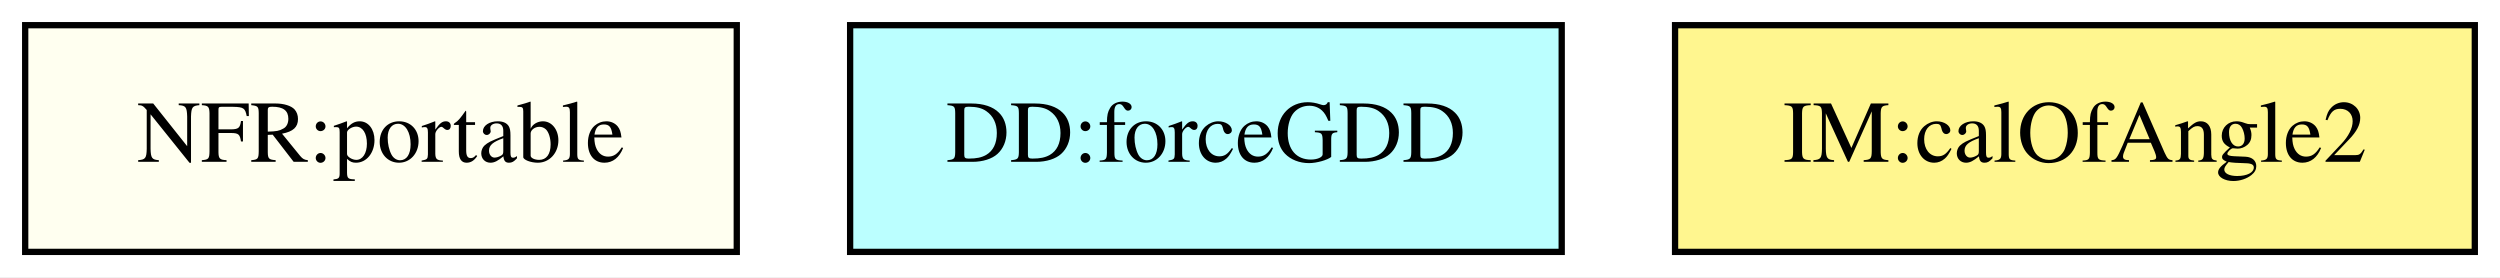
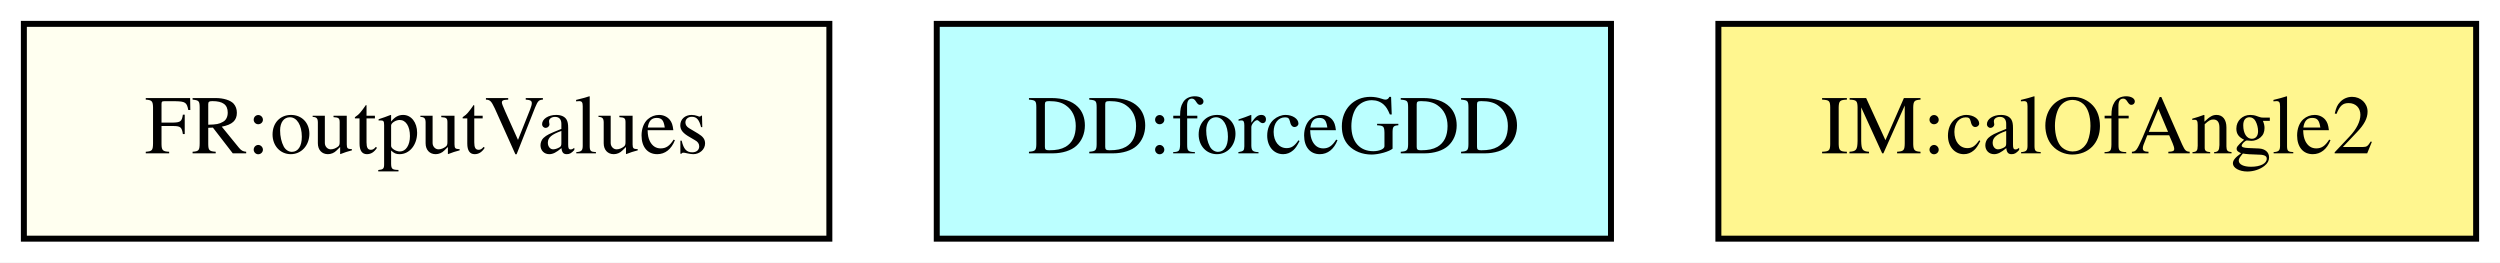
- <svg xmlns="http://www.w3.org/2000/svg" width="397pt" height="44pt" viewBox="0.00 0.00 397.00 44.00">
+ <svg xmlns="http://www.w3.org/2000/svg" width="419pt" height="44pt" viewBox="0.00 0.00 419.00 44.00">
  <g id="graph0" class="graph" transform="scale(1 1) rotate(0) translate(4 40)">
-     <polygon fill="white" stroke="transparent" points="-4,4 -4,-40 393,-40 393,4 -4,4" />
+     <polygon fill="white" stroke="transparent" points="-4,4 -4,-40 415,-40 415,4 -4,4" />
    <g id="node1" class="node">
-       <polygon fill="ivory" stroke="black" points="113,-36 0,-36 0,0 113,0 113,-36" />
-       <text text-anchor="middle" x="56.5" y="-14.3" font-family="Times,serif" font-size="14.00">NFR:portable</text>
+       <polygon fill="ivory" stroke="black" points="135,-36 0,-36 0,0 135,0 135,-36" />
+       <text text-anchor="middle" x="67.5" y="-14.3" font-family="Times,serif" font-size="14.00">FR:outputValues</text>
    </g>
    <g id="node2" class="node">
-       <polygon fill="#bbffff" stroke="black" points="244,-36 131,-36 131,0 244,0 244,-36" />
-       <text text-anchor="middle" x="187.5" y="-14.3" font-family="Times,serif" font-size="14.00">DD:forceGDD</text>
+       <polygon fill="#bbffff" stroke="black" points="266,-36 153,-36 153,0 266,0 266,-36" />
+       <text text-anchor="middle" x="209.5" y="-14.3" font-family="Times,serif" font-size="14.00">DD:forceGDD</text>
    </g>
    <g id="node3" class="node">
-       <polygon fill="#fff68f" stroke="black" points="389,-36 262,-36 262,0 389,0 389,-36" />
-       <text text-anchor="middle" x="325.5" y="-14.3" font-family="Times,serif" font-size="14.00">IM:calOfAngle2</text>
+       <polygon fill="#fff68f" stroke="black" points="411,-36 284,-36 284,0 411,0 411,-36" />
+       <text text-anchor="middle" x="347.5" y="-14.3" font-family="Times,serif" font-size="14.00">IM:calOfAngle2</text>
    </g>
  </g>
</svg>
